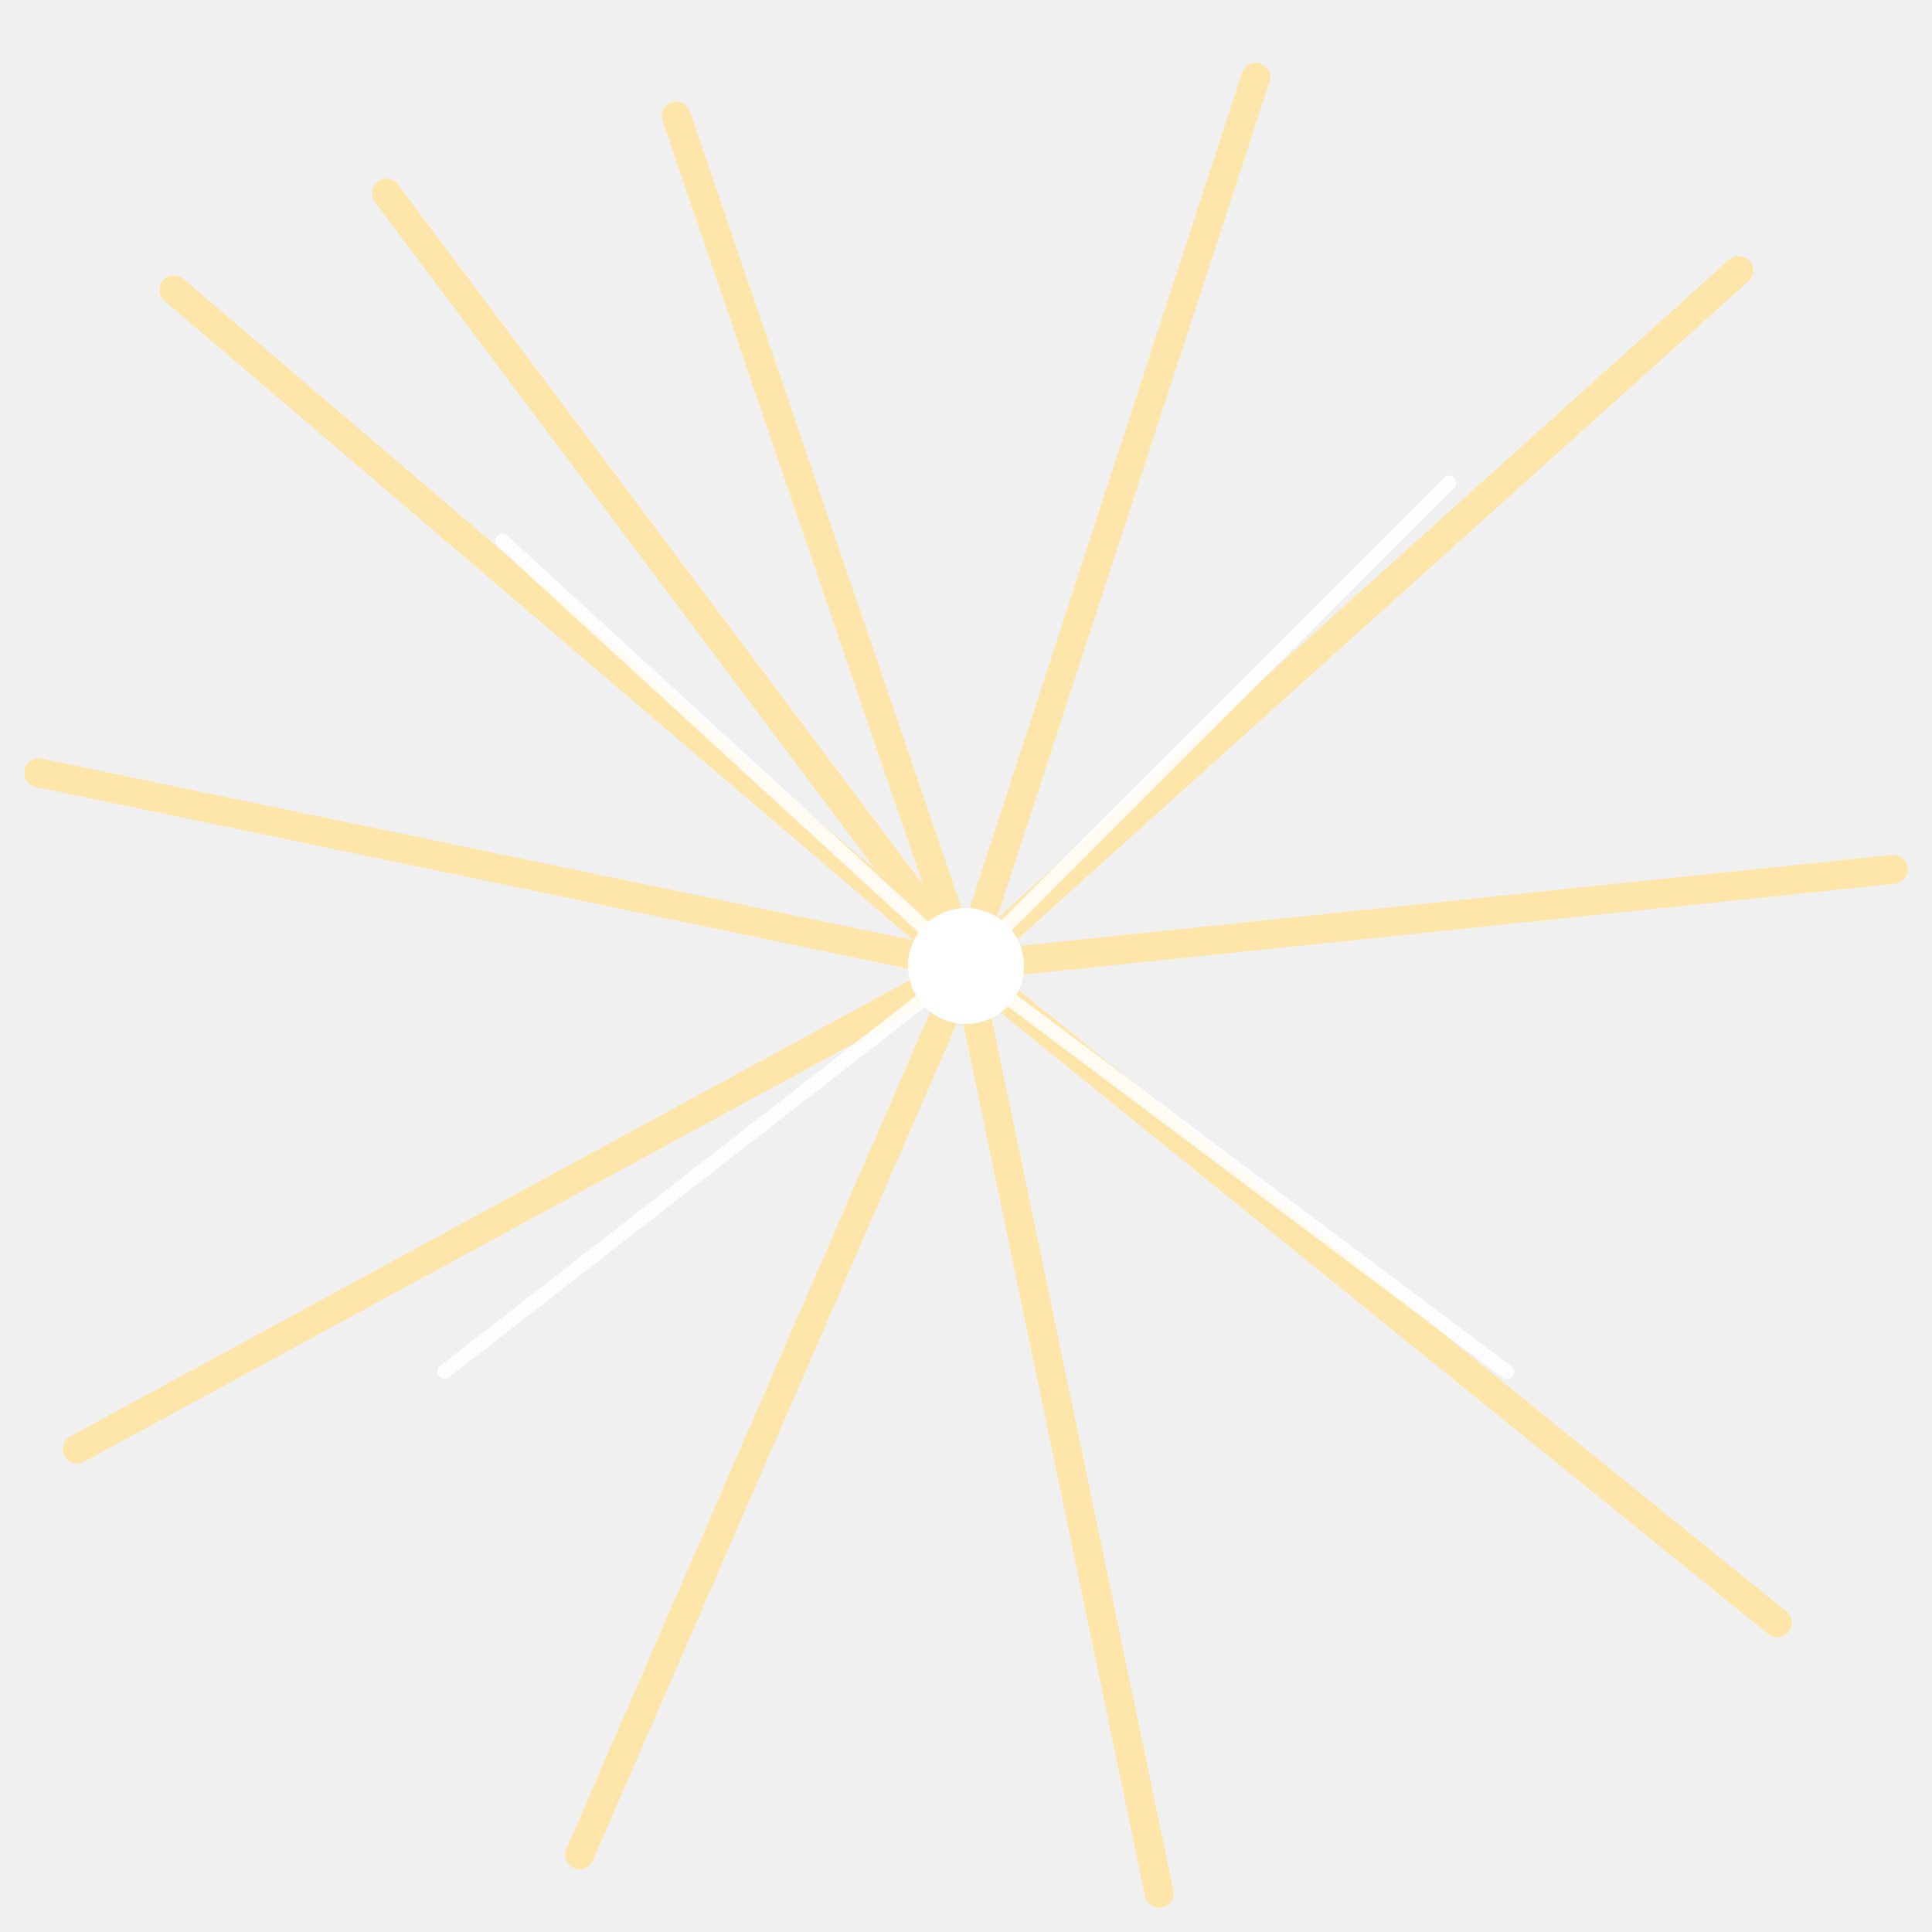
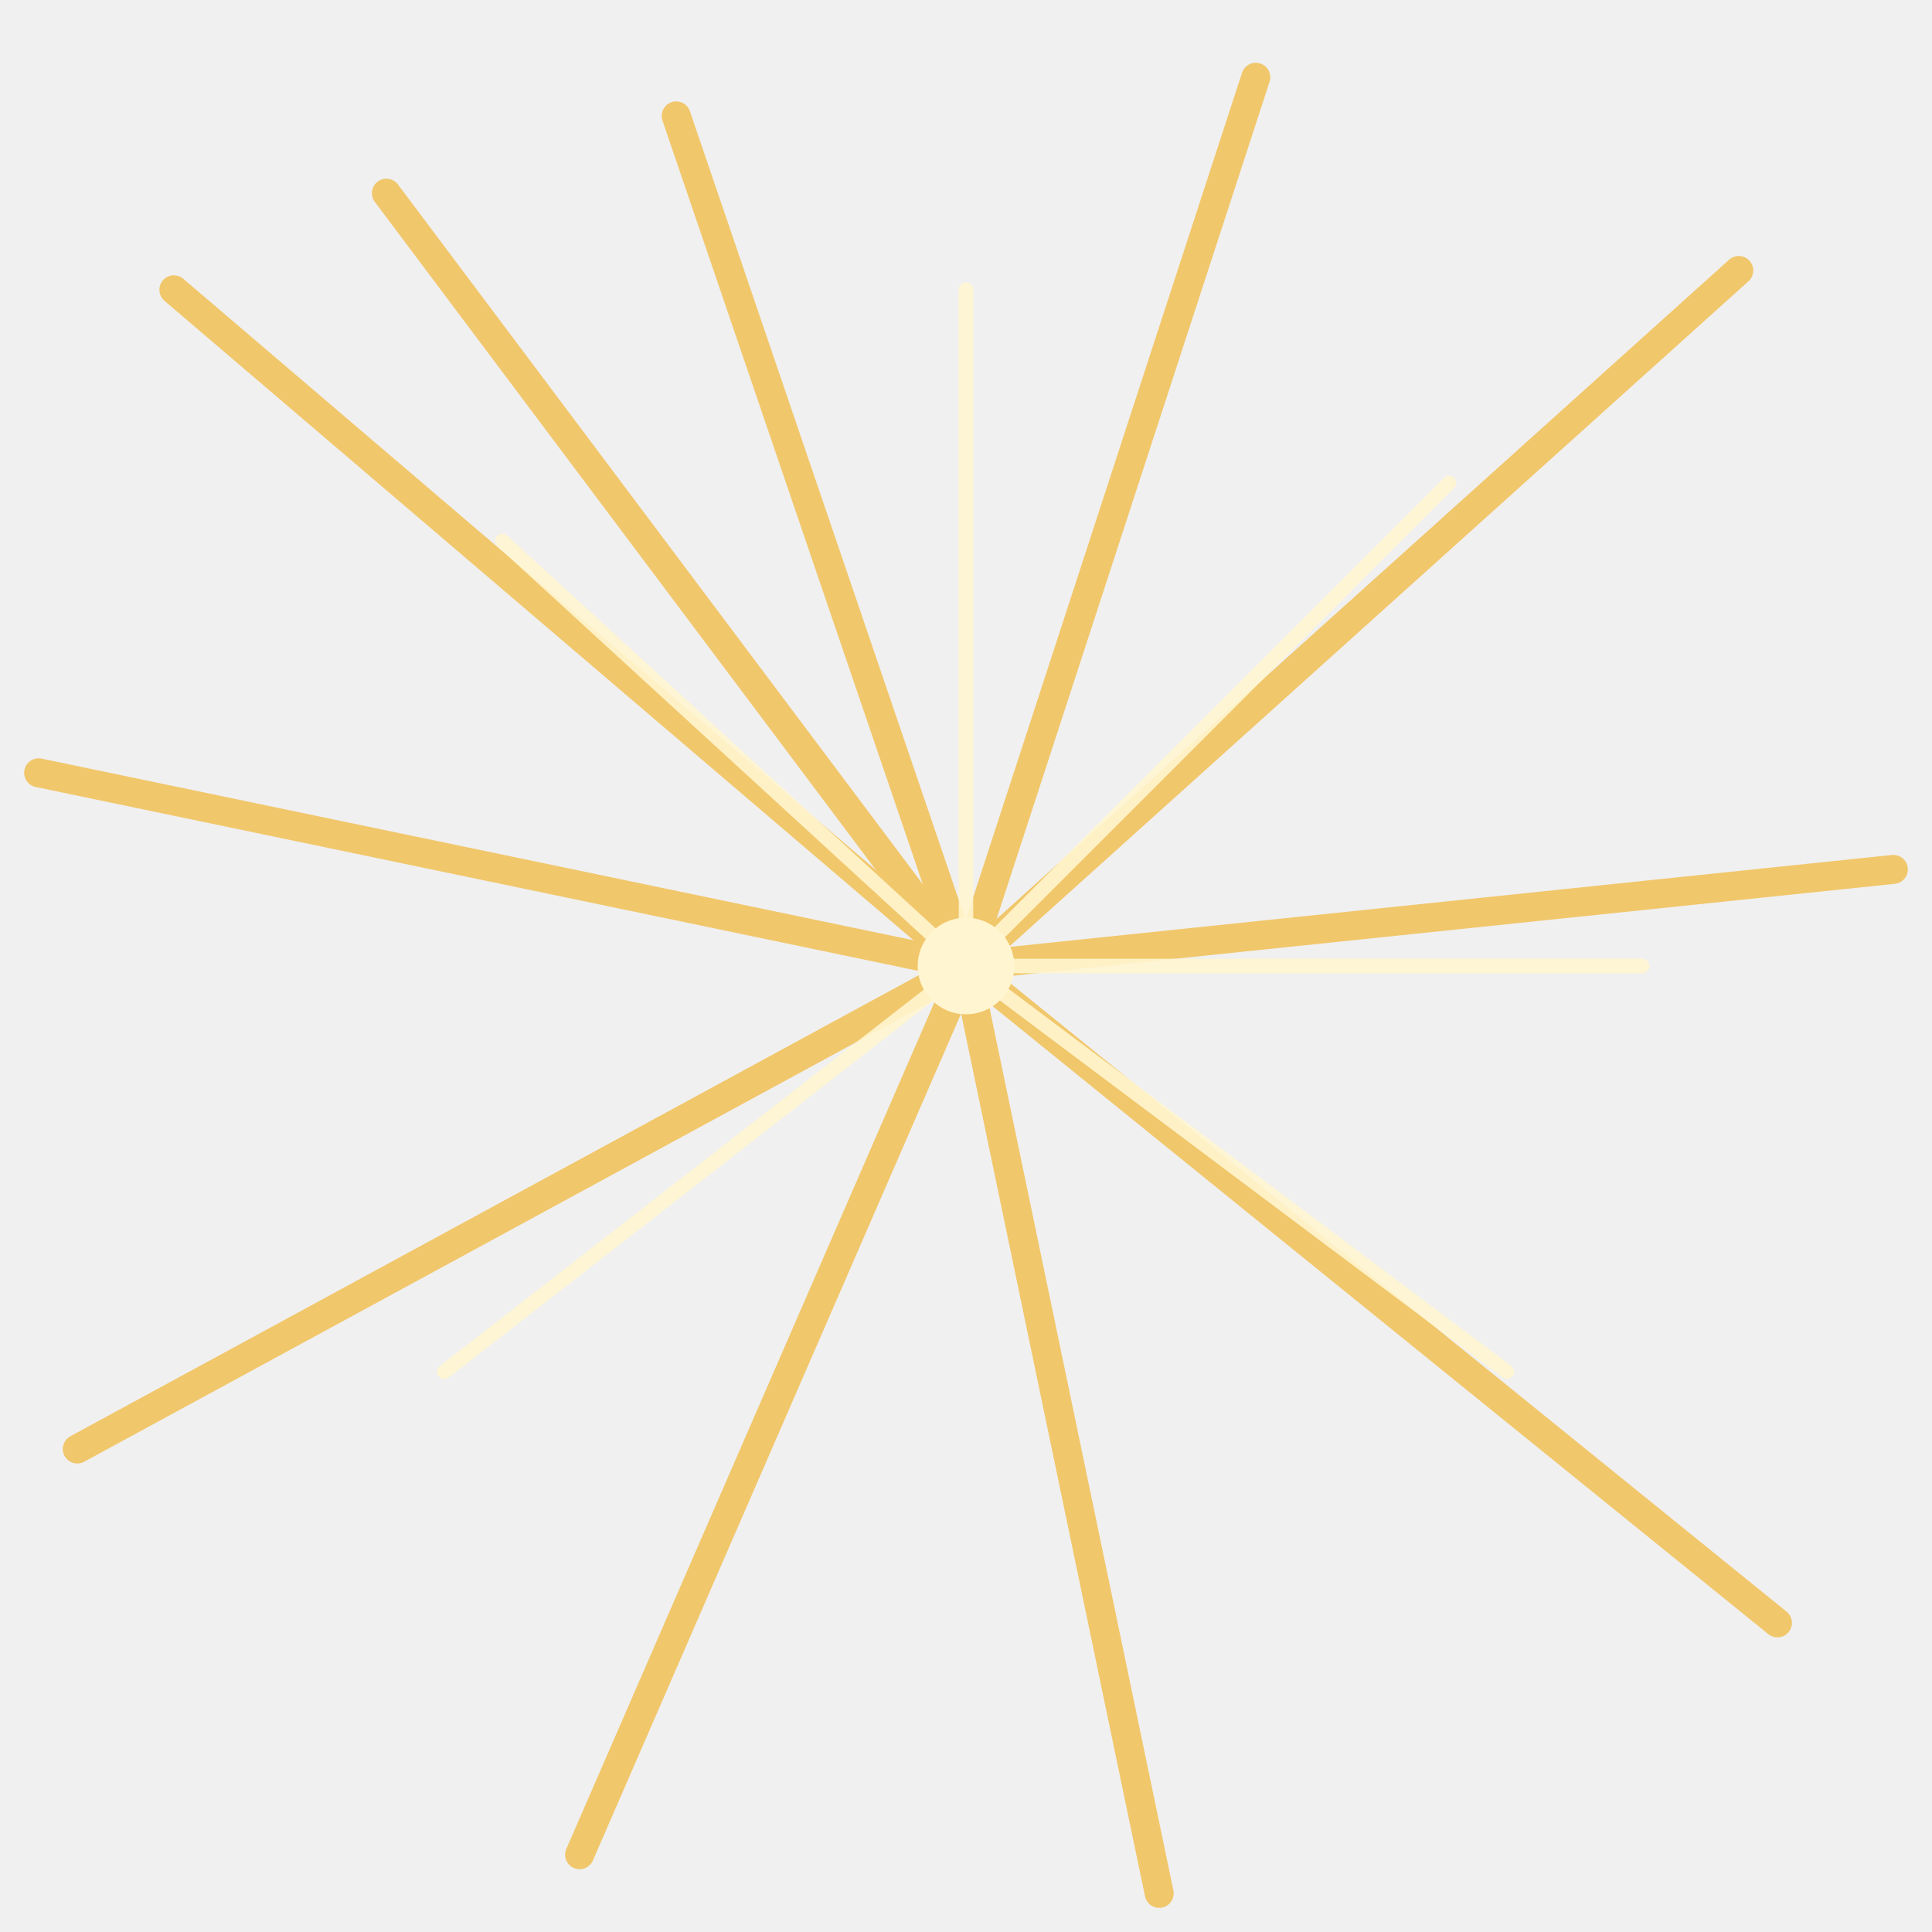
<svg xmlns="http://www.w3.org/2000/svg" viewBox="0 0 200 200">
-   <g fill="none" stroke="#ffe6a8" stroke-width="3" stroke-linecap="round" opacity=".95">
+   <g fill="none" stroke="#f1c668" stroke-width="3" stroke-linecap="round" opacity=".98">
    <path d="M100 100 L40 20" />
    <path d="M100 100 L70 12" />
    <path d="M100 100 L130 8" />
    <path d="M100 100 L180 28" />
    <path d="M100 100 L196 90" />
    <path d="M100 100 L184 168" />
    <path d="M100 100 L120 196" />
    <path d="M100 100 L60 192" />
    <path d="M100 100 L8 150" />
    <path d="M100 100 L4 80" />
    <path d="M100 100 L18 30" />
  </g>
-   <g fill="none" stroke="#ffffff" stroke-width="1.5" stroke-linecap="round" opacity=".85">
+   <g fill="none" stroke="#fff5d0" stroke-width="1.5" stroke-linecap="round" opacity=".9">
    <path d="M100 100 L52 56" />
    <path d="M100 100 L150 50" />
    <path d="M100 100 L156 142" />
    <path d="M100 100 L46 142" />
+     <path d="M100 100 L100 30" />
+     <path d="M100 100 L170 100" />
  </g>
-   <circle cx="100" cy="100" r="6" fill="#fff" />
+   <circle cx="100" cy="100" r="5" fill="#fff5d0" />
</svg>
